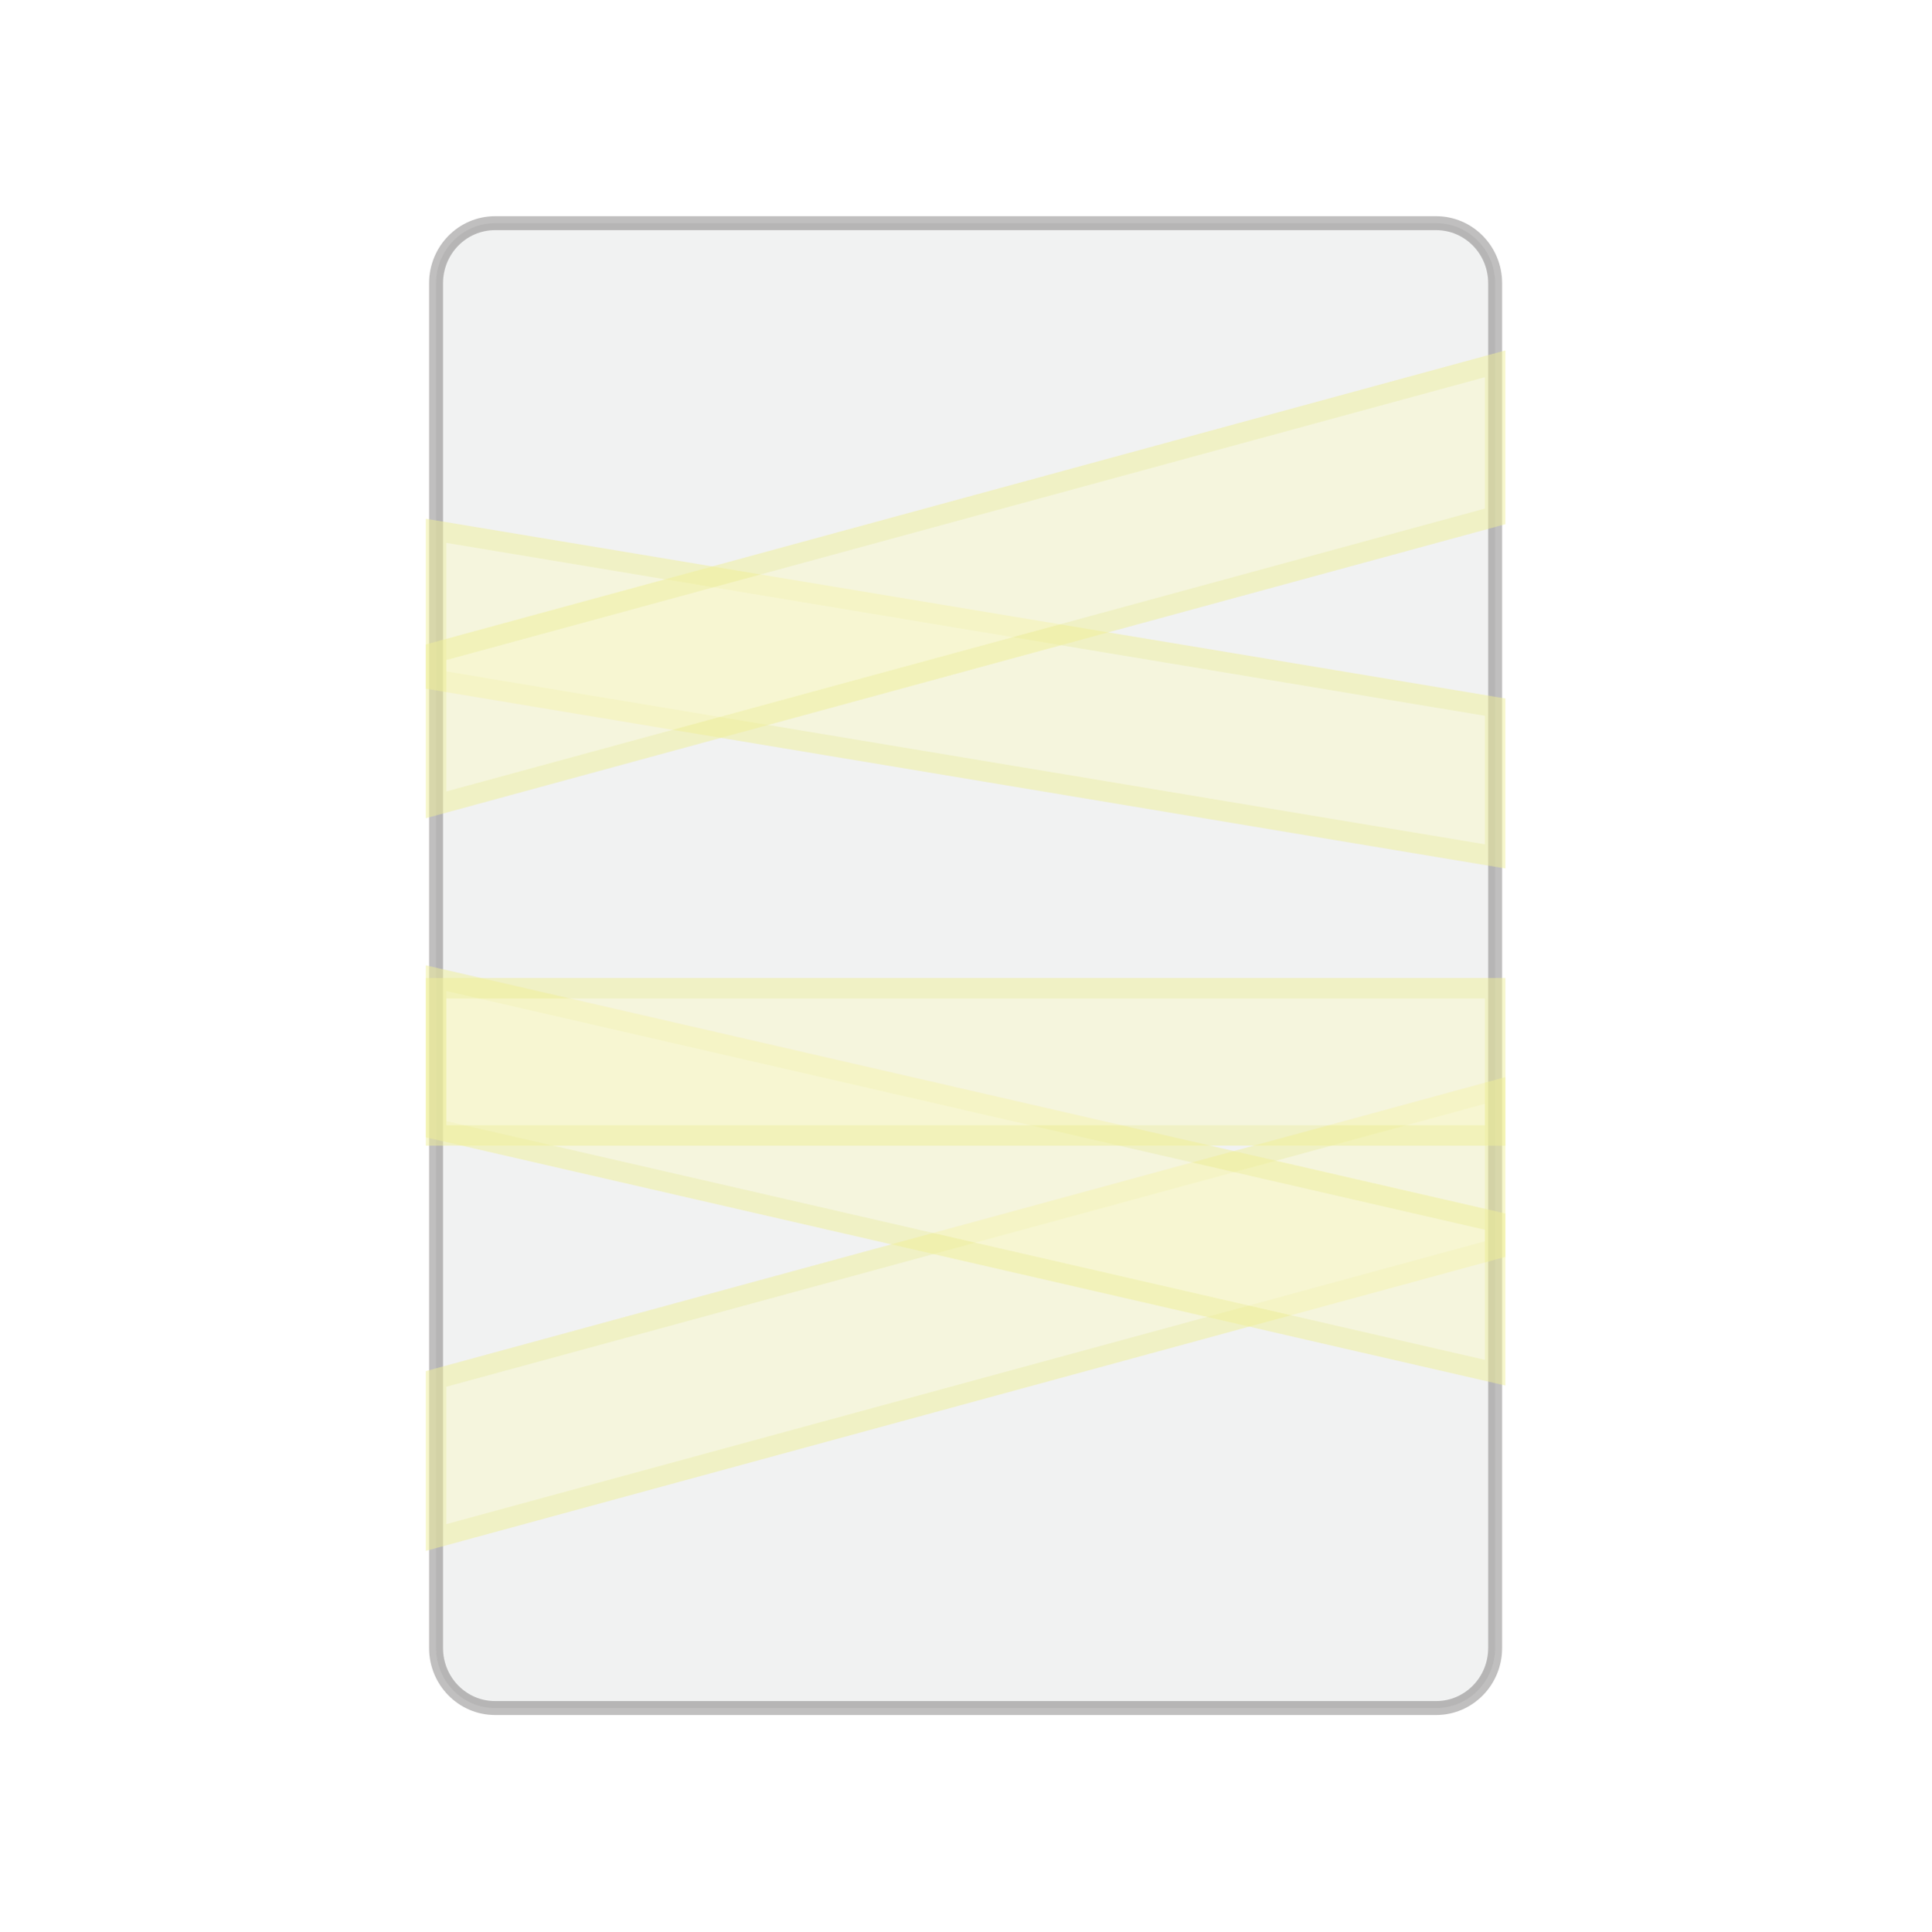
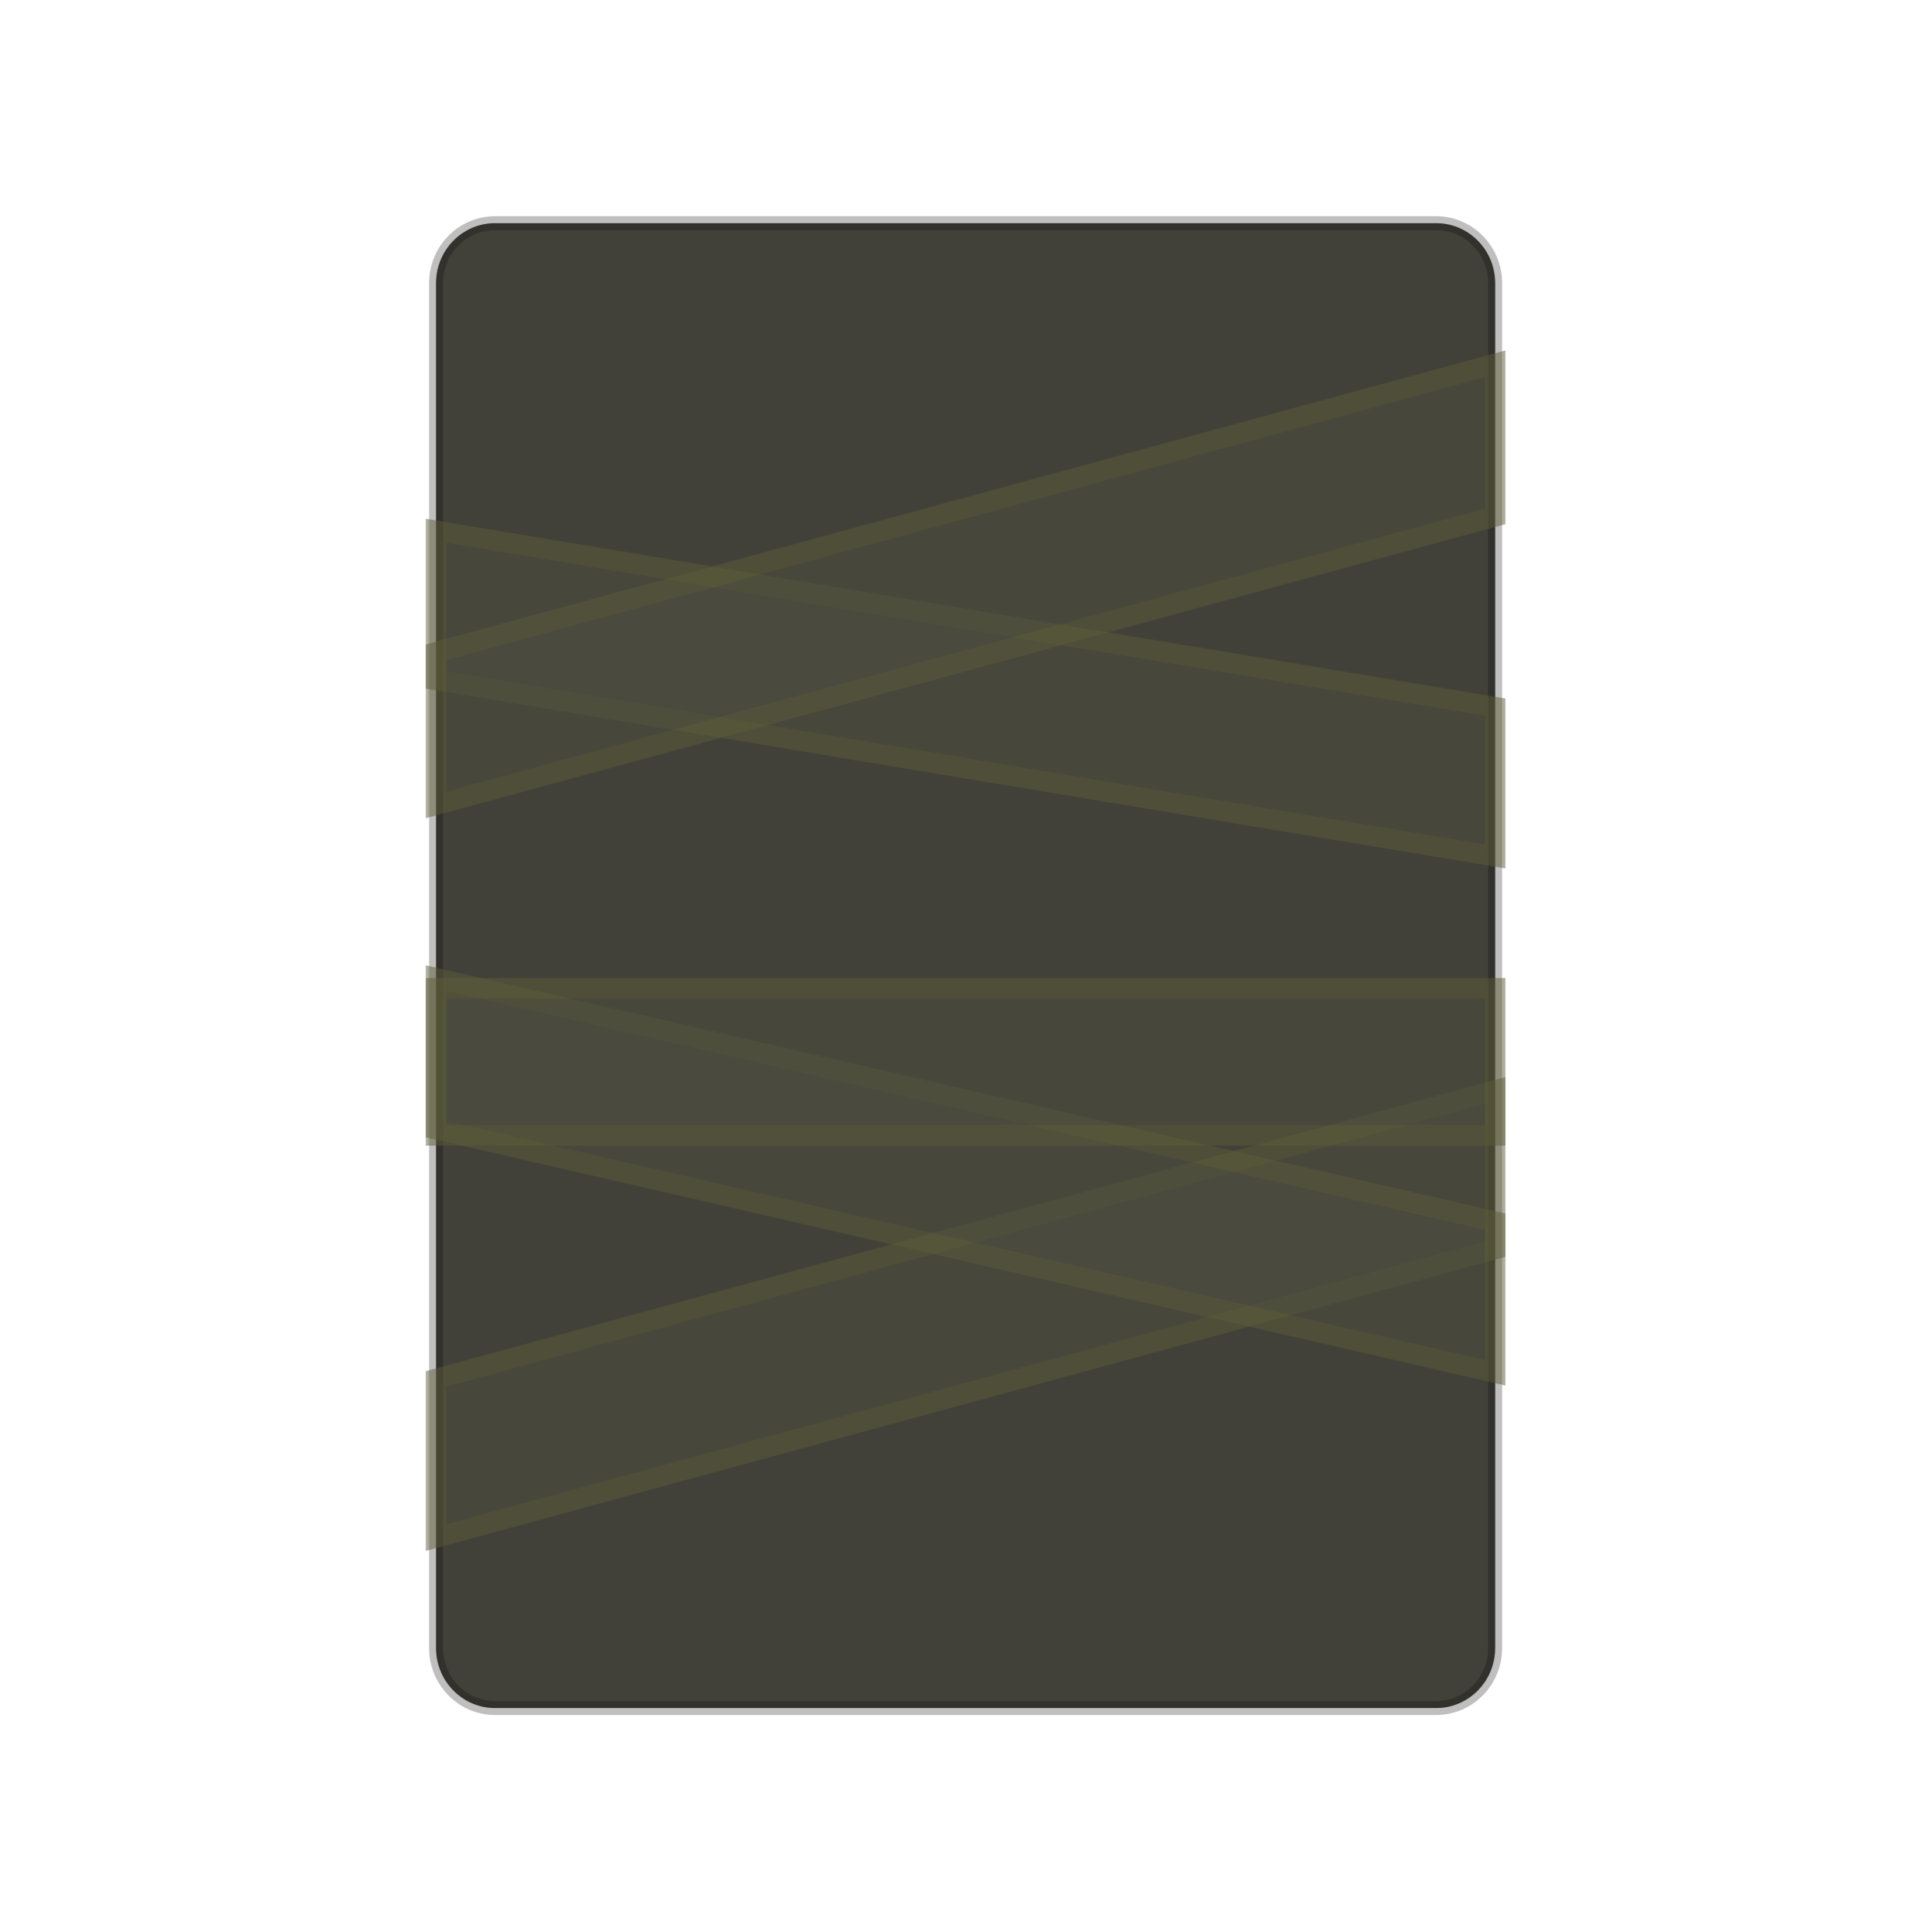
<svg xmlns="http://www.w3.org/2000/svg" id="_图层_1" data-name="图层_1" version="1.1" viewBox="0 0 1133.86 1133.86">
  <defs>
    <style>
      .st0 {
        fill: none;
        stroke: #040000;
        stroke-miterlimit: 25.2;
        stroke-width: 8.19px;
      }

      .st0, .st1 {
        opacity: .25;
      }

      .st1 {
-         fill: #c9caca;
+         fill: #565757;
      }

      .st2 {
-         fill: #f9f8c8;
+         fill: #4e4e3f;
        opacity: .5;
-         stroke: #f0f097;
+         stroke: #5b5b39;
        stroke-miterlimit: 10;
        stroke-width: 12px;
      }
    </style>
  </defs>
+   <path d="M290.67,131.03h552.51c19.14,0,34.65,15.77,34.65,35.22v801.36c0,19.45-15.51,35.22-34.65,35.22H290.67c-19.14,0-34.65-15.77-34.65-35.22V166.25c0-19.45,15.51-35.22,34.65-35.22Z" fill="#3a3a2f" />
  <path class="st1" d="M877.83,166.25v801.36c0,19.45-15.51,35.22-34.65,35.22H290.67c-19.13,0-34.65-15.77-34.65-35.22V166.25c0-19.45,15.52-35.22,34.65-35.22h552.51c19.14,0,34.65,15.77,34.65,35.22Z" />
  <path class="st0" d="M877.83,166.25v801.36c0,19.45-15.51,35.22-34.65,35.22H290.67c-19.13,0-34.65-15.77-34.65-35.22V166.25c0-19.45,15.52-35.22,34.65-35.22h552.51c19.14,0,34.65,15.77,34.65,35.22Z" />
  <polygon class="st2" points="877.83 640.25 877.83 733.35 733.31 772.71 256.02 902.71 256.02 809.61 547.94 730.1 724.54 682 780.95 666.64 877.83 640.25" />
  <polygon class="st2" points="877.83 717.24 877.83 805.94 733.31 772.71 547.94 730.1 271.88 666.64 256.02 662.99 256.02 574.3 281.68 580.2 657.7 666.64 724.54 682 877.83 717.24" />
  <rect class="st2" x="256.02" y="580.2" width="621.81" height="86.44" />
  <polygon class="st2" points="877.83 415.17 877.83 502.8 422.94 427.06 256.02 399.27 256.02 311.64 418.49 338.69 622.63 372.68 877.83 415.17" />
  <polygon class="st2" points="877.83 213.59 877.83 303.17 622.63 372.68 422.94 427.06 256.02 472.53 256.02 382.94 418.49 338.69 877.83 213.59" />
</svg>
